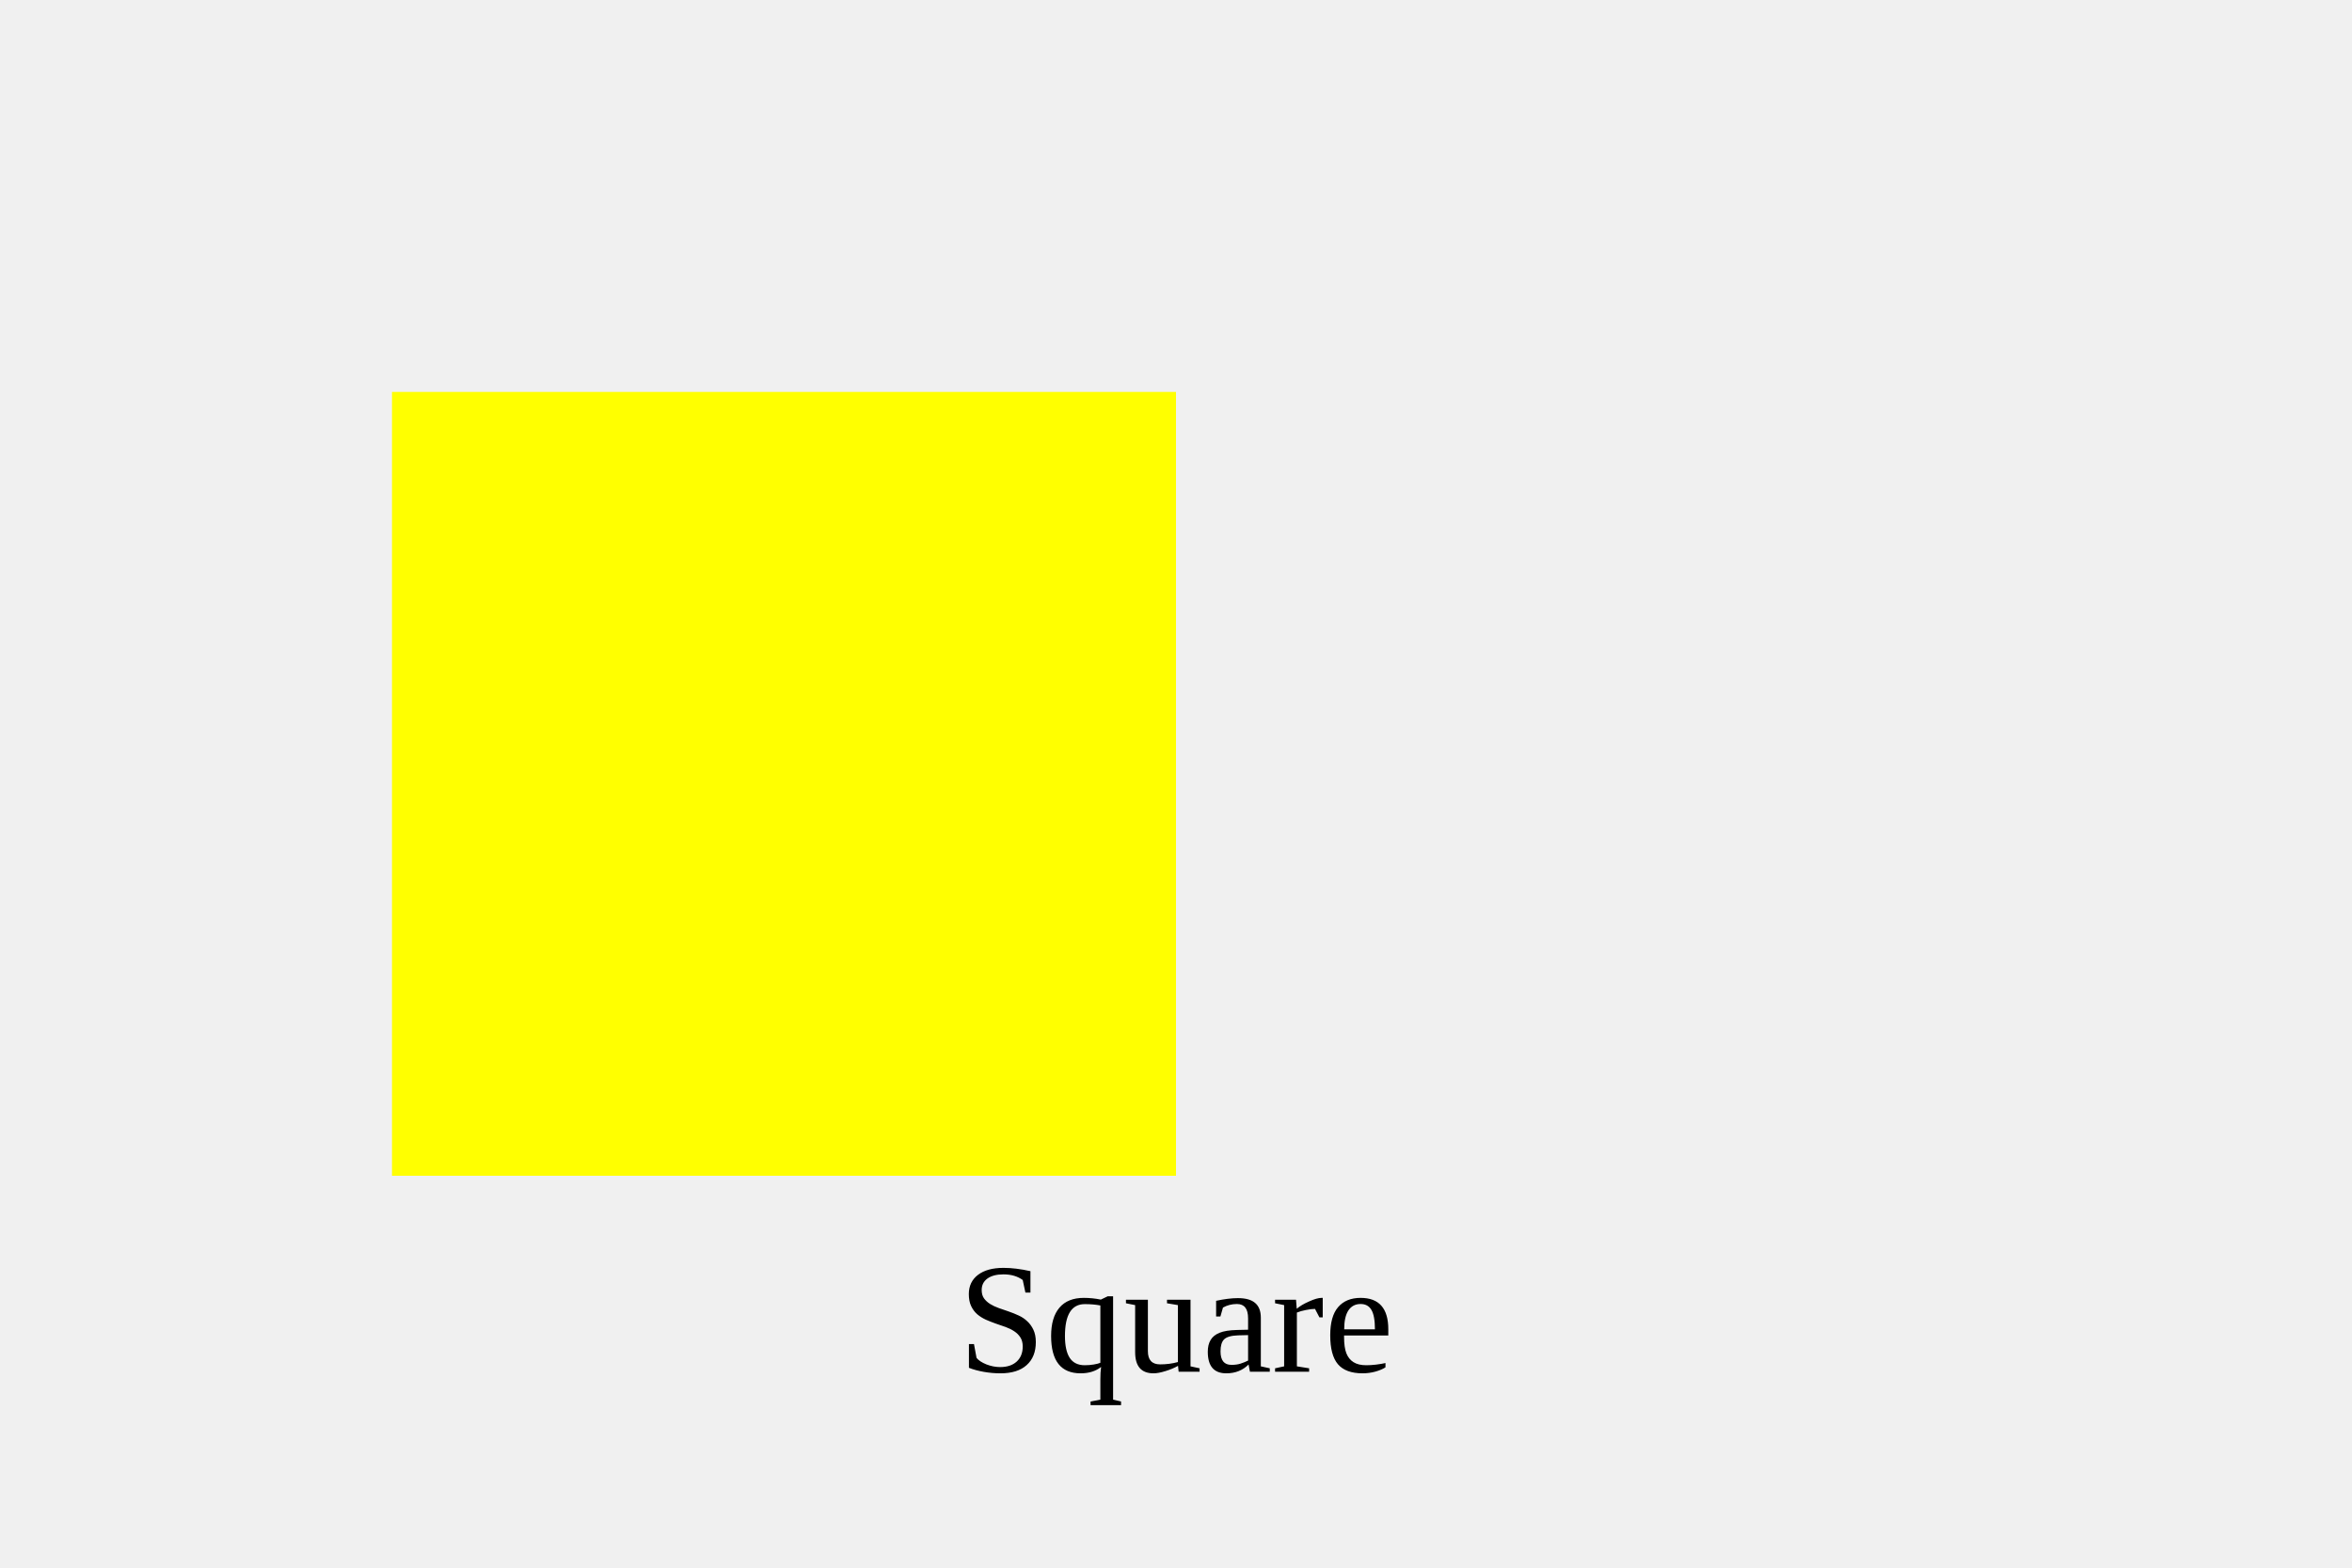
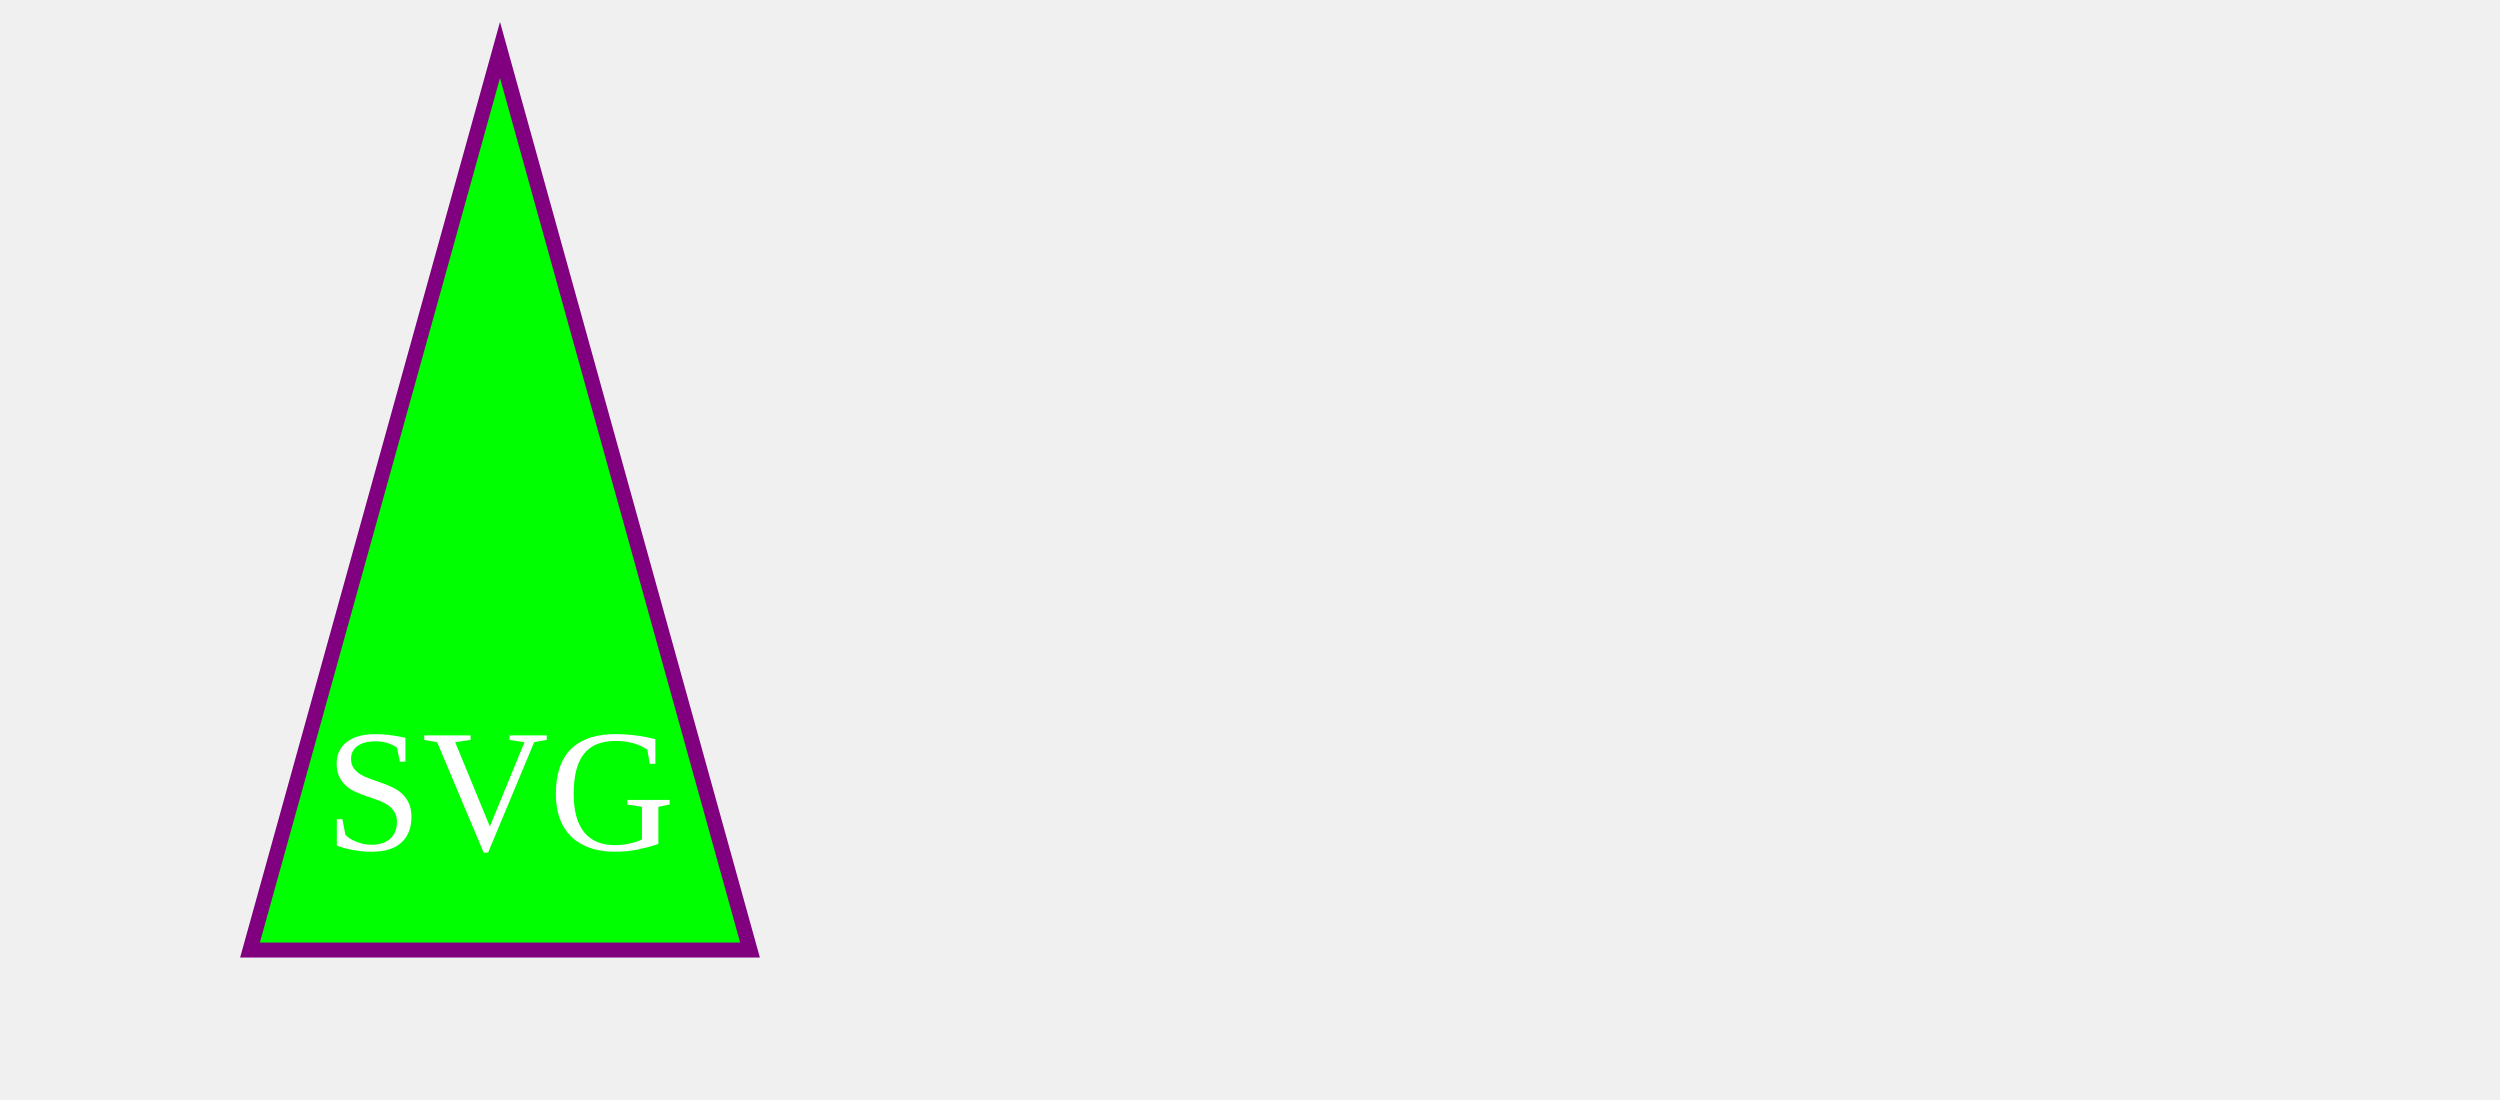
- <svg xmlns="http://www.w3.org/2000/svg" version="1.1" width="300" height="200">
-   <rect x="50" y="50" width="100" height="100" fill="yellow" />
-   <text x="150" y="175" font-size="20" text-anchor="middle" fill="black">Square</text>
+ <svg xmlns="http://www.w3.org/2000/svg" version="1.1" height="220" width="500">
+   <polygon points="100,10 150,190 50,190" style="fill:lime;stroke:purple;stroke-width:3" />
+   <text x="100" y="170" font-size="35" text-anchor="middle" fill="white">SVG</text>
</svg>
